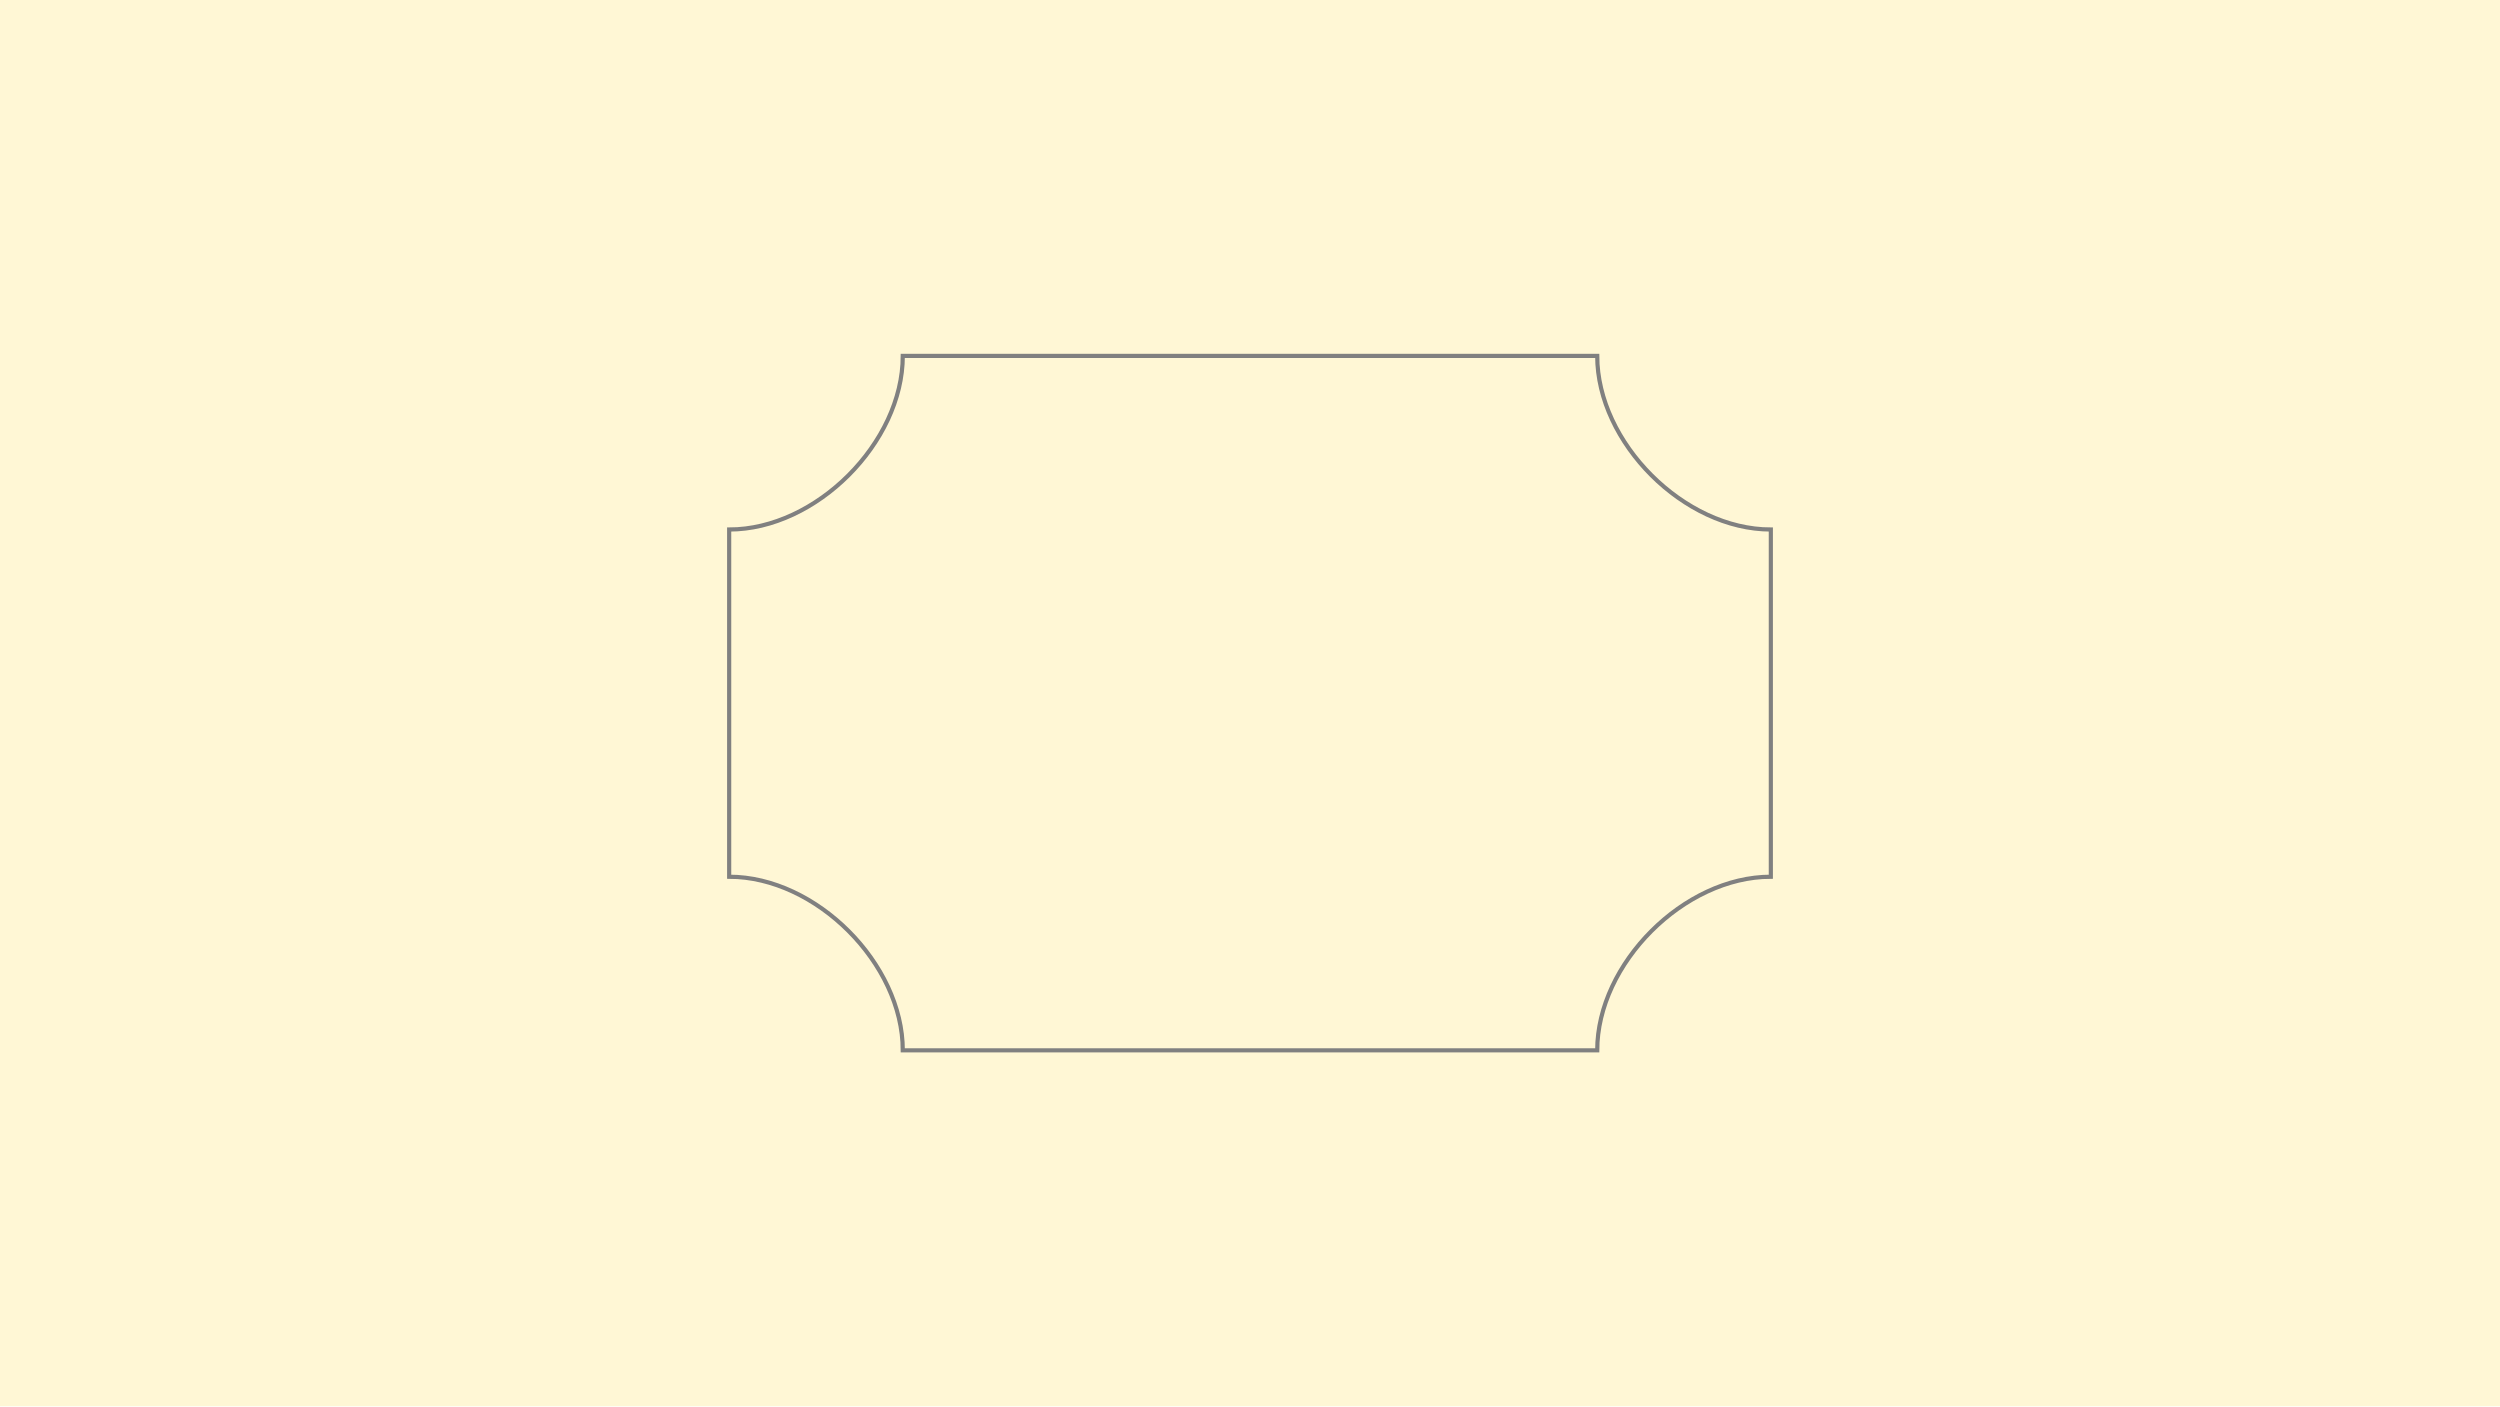
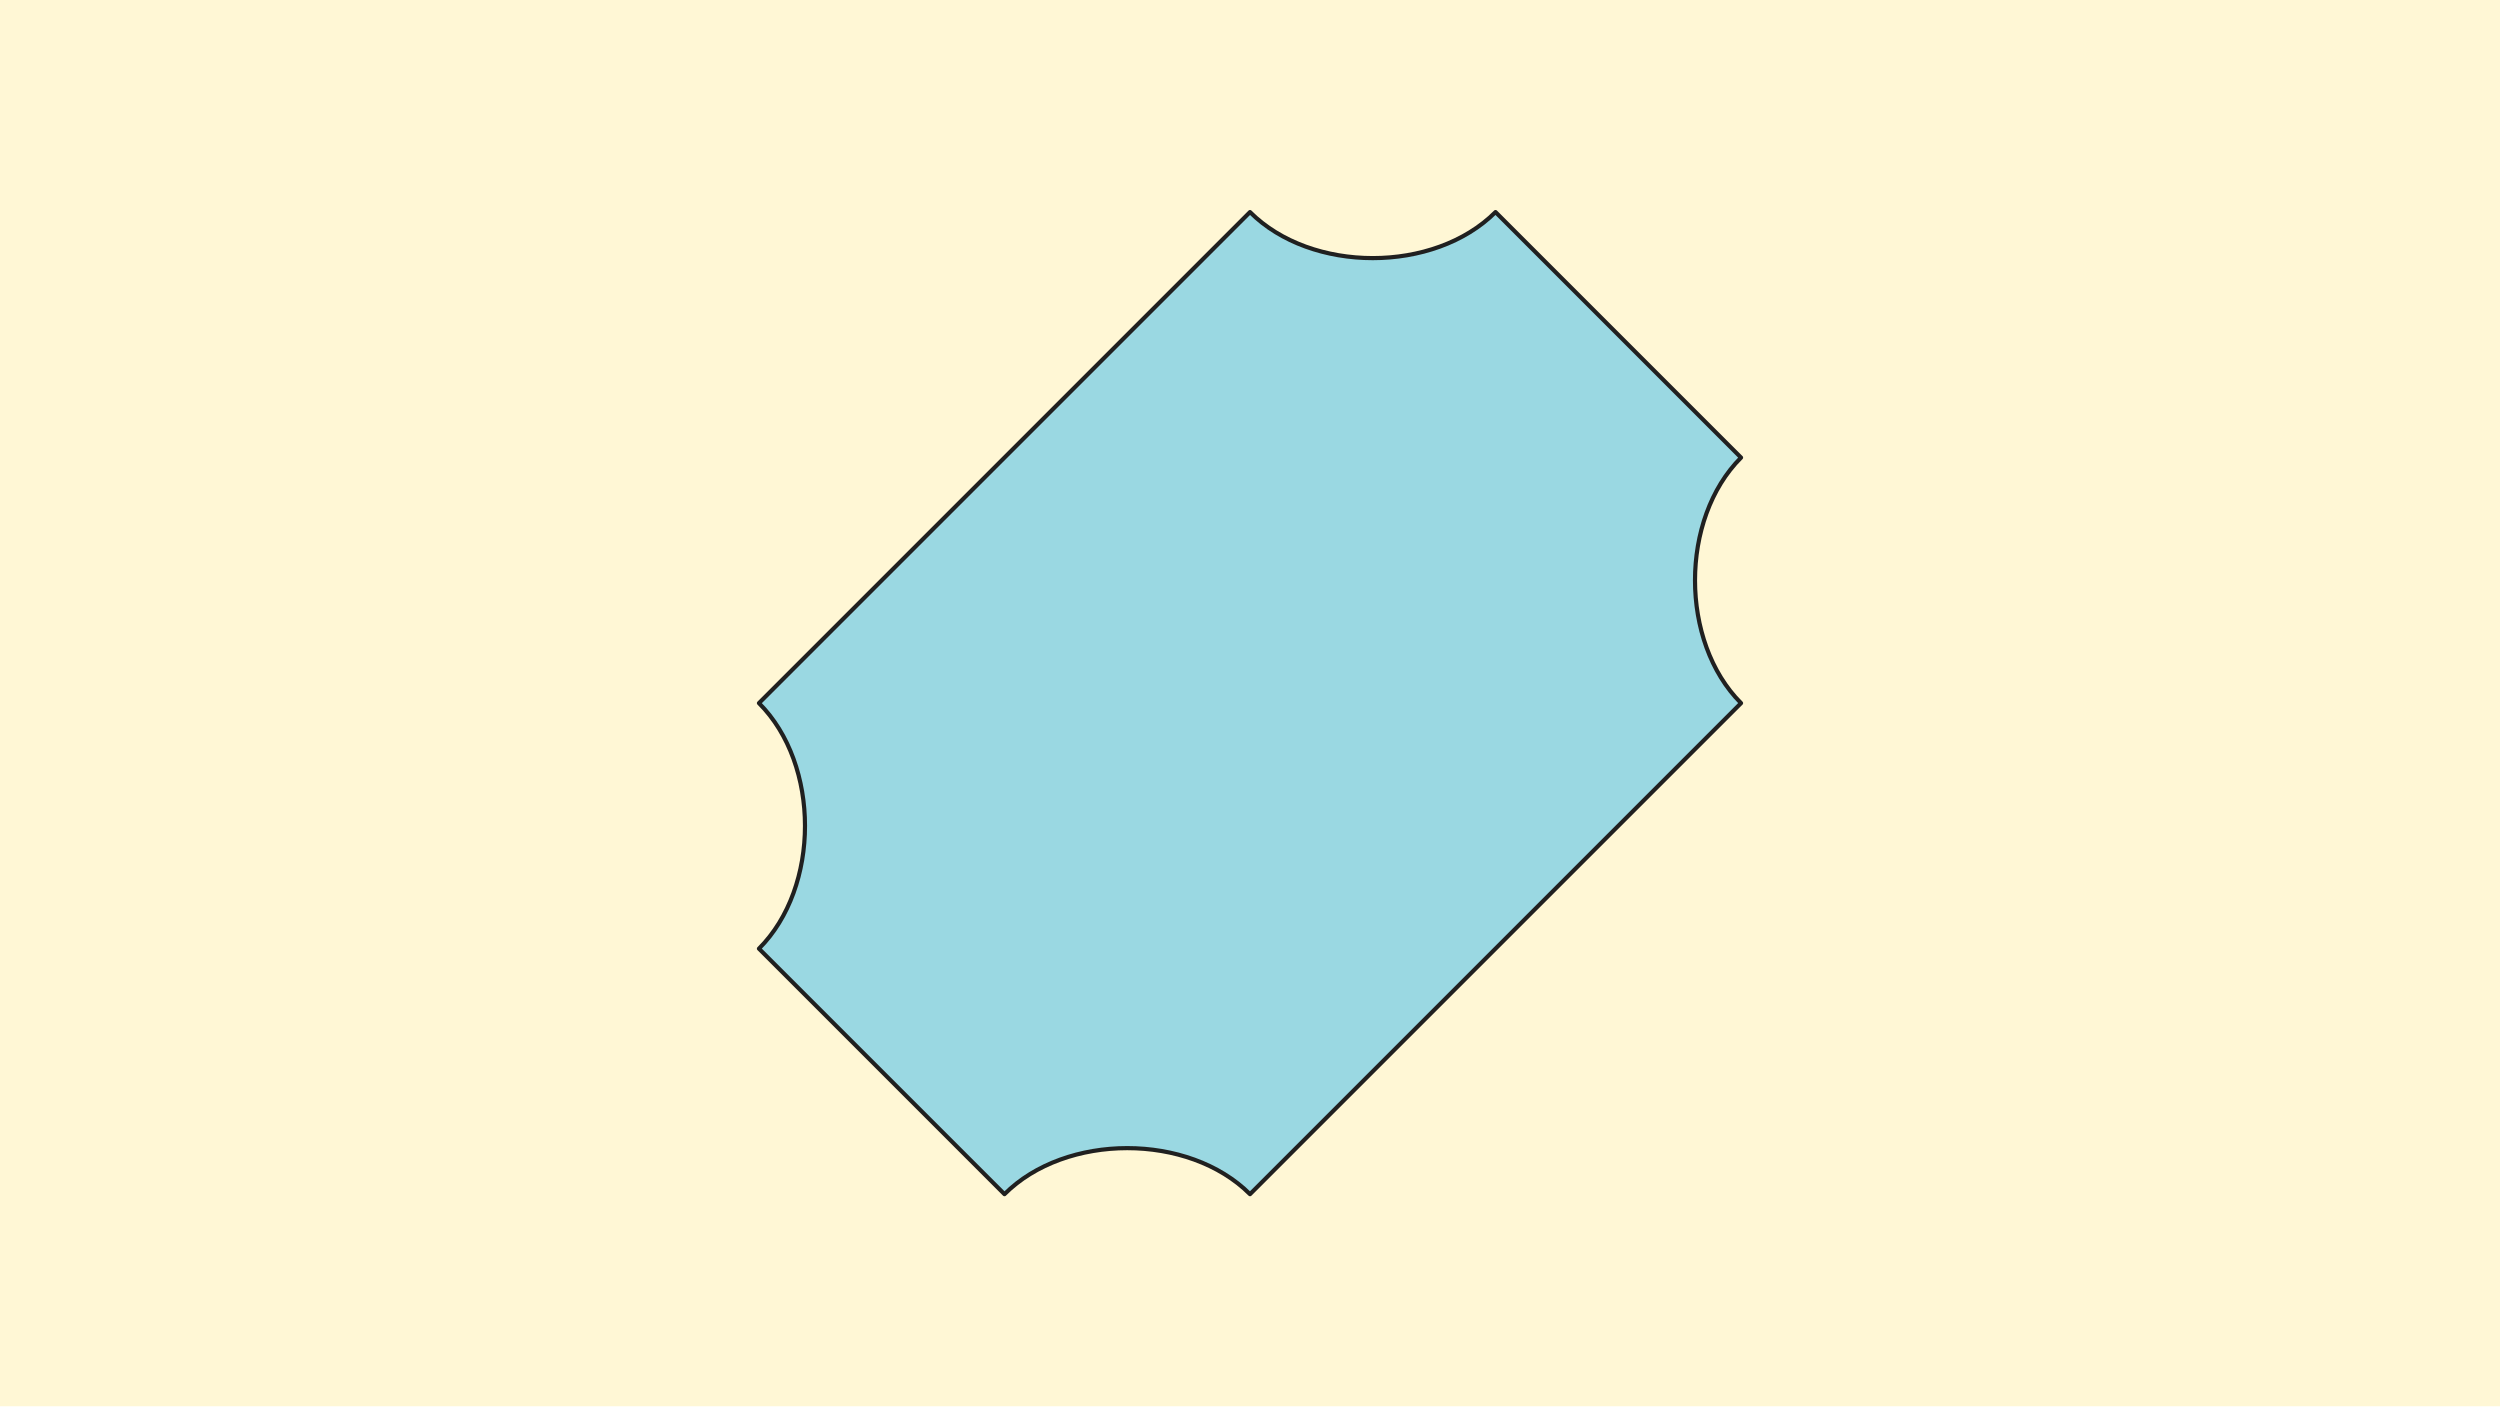
<svg xmlns="http://www.w3.org/2000/svg" viewBox="0 0 720 405">
  <rect x="0" y="0" width="720.0" height="405.0" stroke="none" fill="#FFF7D5" />
  <g transform="translate(360, 202.5) scale(1, -1) rotate(-0.0) translate(-0, -0)">
-     <g id="example" transform="translate(0.0, 0.0) rotate(0.0) scale(200.0, 200.0)">
-       <g stroke-width="0.006" stroke-opacity="1.00" stroke="#808080" fill="none">
+     <g id="example" transform="translate(0.0, 0.0) rotate(45.0) scale(200.0, 200.0)">
+       <g stroke-width="0.006" stroke-opacity="1.0" stroke="#202020" fill-opacity="1.0" fill="#9ad8e2" stroke-linejoin="round" stroke-linecap="round">
        <path d="M -0.5 0.5 C -0.167 0.5,0.167 0.5,0.5 0.5 C 0.5 0.375,0.625 0.25,0.75 0.25 C 0.75 0.083,0.75 -0.083,0.75 -0.25 C 0.625 -0.25,0.5 -0.375,0.5 -0.5 C 0.167 -0.5,-0.167 -0.5,-0.5 -0.5 C -0.5 -0.375,-0.625 -0.25,-0.75 -0.25 C -0.75 -0.083,-0.75 0.083,-0.75 0.25 C -0.625 0.25,-0.5 0.375,-0.5 0.5 Z" />
      </g>
    </g>
  </g>
</svg>
